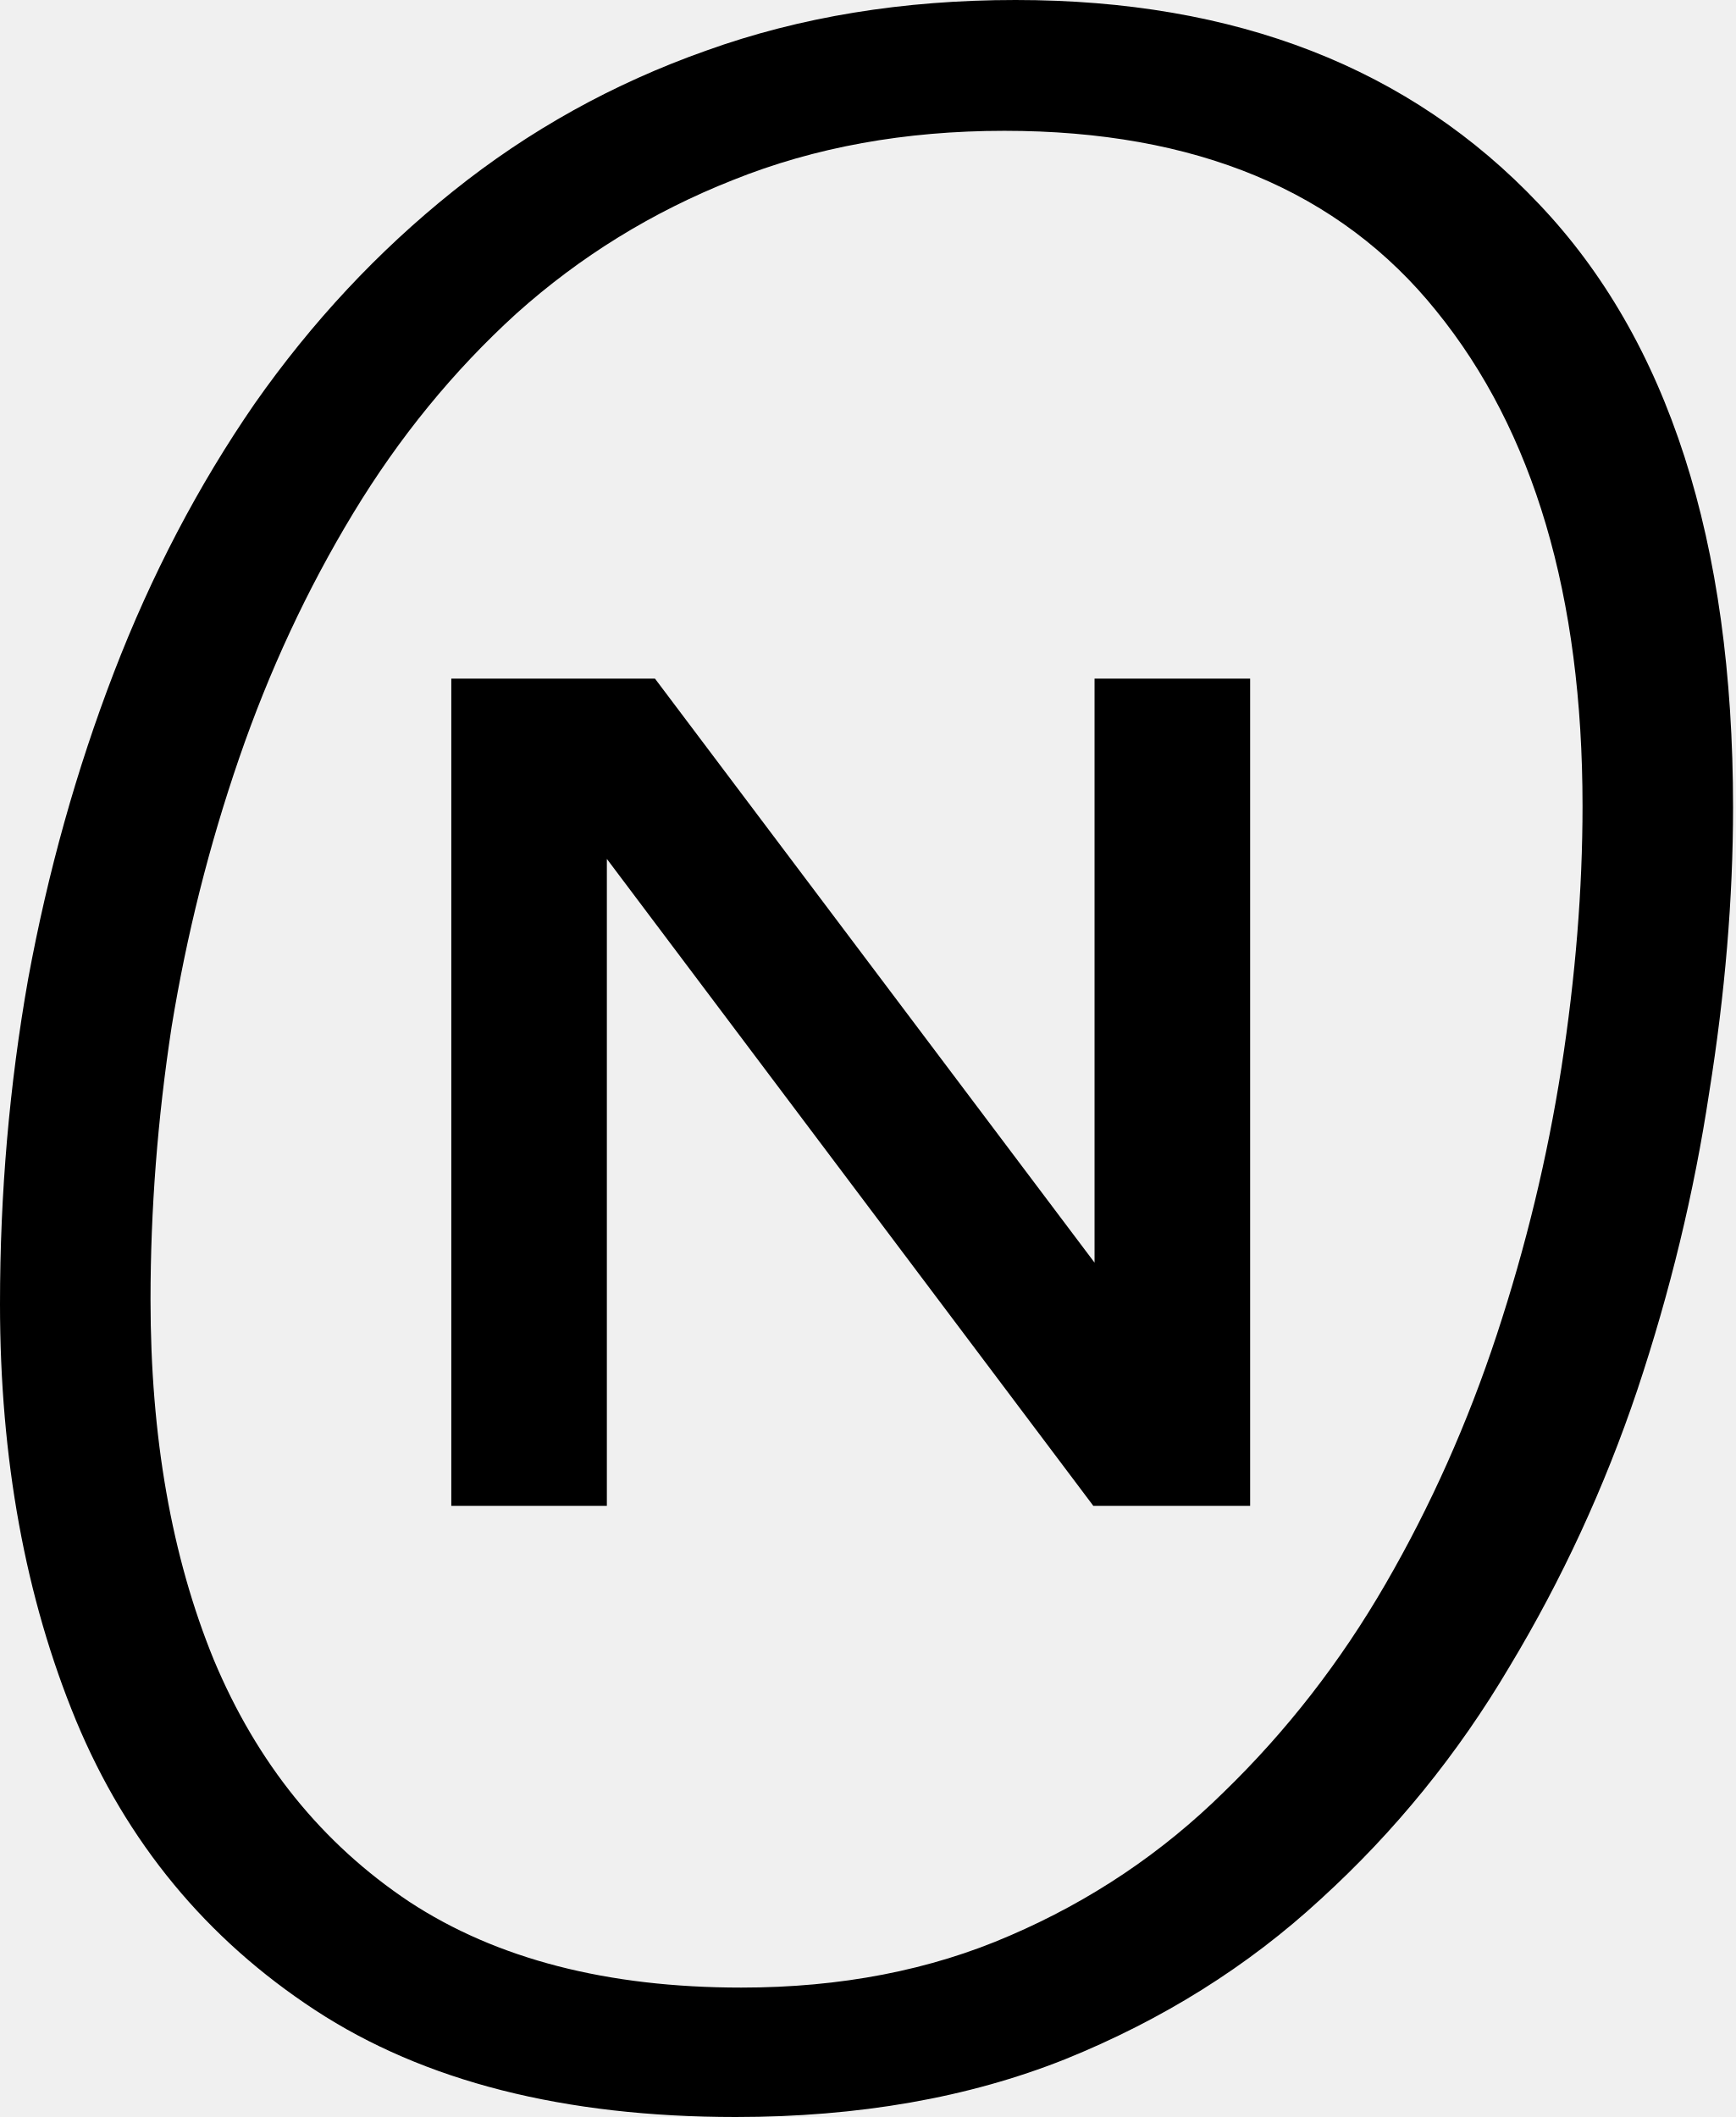
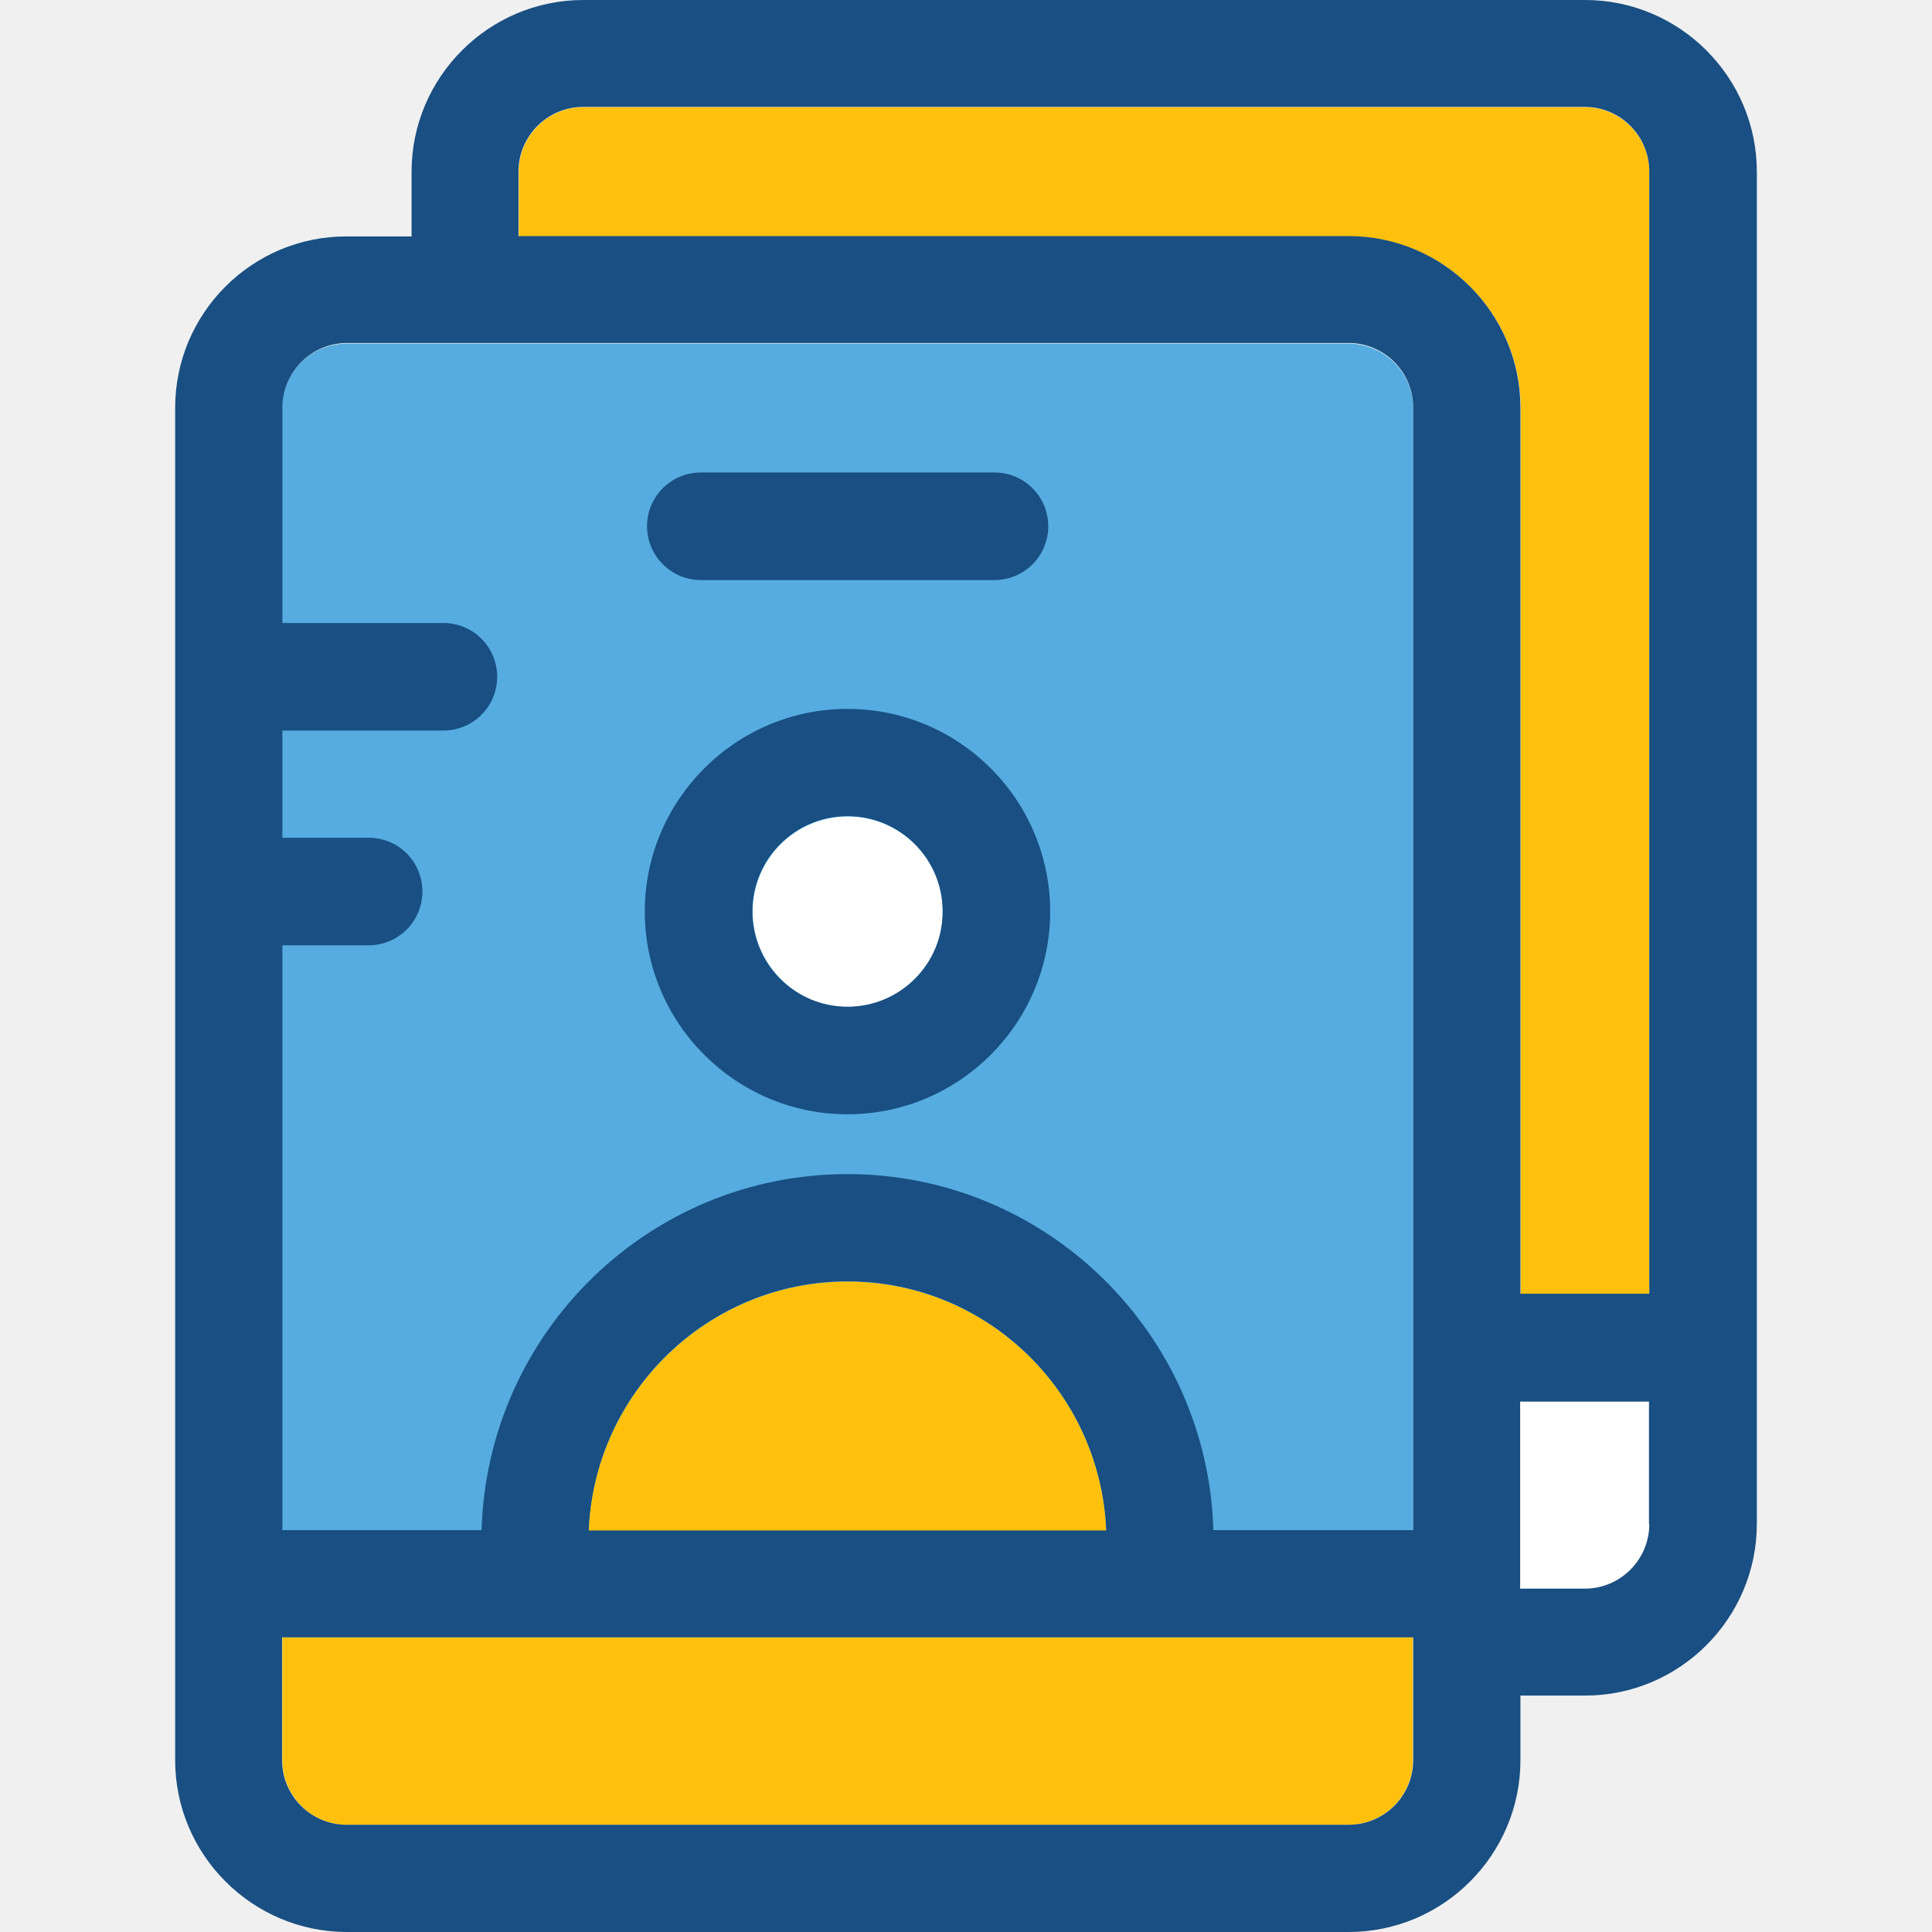
- <svg xmlns="http://www.w3.org/2000/svg" width="82" height="100" viewBox="0 0 82 100" fill="none">
-   <path d="M34.751 100C26.645 100 20.022 98.317 14.884 94.95C9.745 91.584 5.98 87.021 3.588 81.263C1.196 75.46 0 68.904 0 61.595C0 56.368 0.443 51.251 1.329 46.246C2.259 41.196 3.61 36.368 5.382 31.761C7.154 27.154 9.369 22.924 12.027 19.07C14.729 15.216 17.852 11.871 21.395 9.037C24.983 6.157 28.97 3.942 33.355 2.392C37.785 0.797 42.658 0 47.973 0C58.383 0 66.622 3.212 72.691 9.635C78.804 16.058 81.861 25.559 81.861 38.139C81.861 42.436 81.484 46.932 80.731 51.628C80.022 56.323 78.893 60.997 77.342 65.648C75.792 70.255 73.776 74.618 71.296 78.737C68.859 82.857 65.891 86.512 62.392 89.701C58.937 92.89 54.906 95.415 50.299 97.276C45.736 99.092 40.554 100 34.751 100ZM35.017 93.887C39.712 93.887 43.942 93.068 47.708 91.429C51.517 89.79 54.884 87.53 57.807 84.651C60.775 81.772 63.322 78.494 65.448 74.817C67.575 71.141 69.325 67.22 70.698 63.056C72.071 58.893 73.09 54.684 73.754 50.432C74.419 46.135 74.751 42.016 74.751 38.073C74.751 28.151 72.447 20.354 67.841 14.684C63.278 9.014 56.478 6.179 47.442 6.179C42.746 6.179 38.472 6.955 34.618 8.505C30.808 10.011 27.398 12.115 24.385 14.817C21.418 17.519 18.848 20.665 16.678 24.253C14.507 27.84 12.713 31.694 11.296 35.814C9.878 39.934 8.815 44.164 8.106 48.505C7.442 52.846 7.11 57.143 7.11 61.395C7.11 67.863 8.106 73.533 10.1 78.405C12.137 83.278 15.216 87.088 19.335 89.834C23.455 92.536 28.682 93.887 35.017 93.887Z" fill="black" />
-   <path d="M21.317 71.131V32.057H30.939L51.701 59.642V32.057H59.05V71.131H51.643L28.665 40.572V71.131H21.317Z" fill="black" />
+ <svg xmlns="http://www.w3.org/2000/svg" height="800px" width="800px" version="1.1" id="Layer_1" viewBox="0 0 392.533 392.533" xml:space="preserve">
+   <path style="fill:#56ACE0;" d="M273.939,69.818H70.432c-7.24,0-13.123,5.883-13.123,13.123v227.943h229.818V83.006  C287.127,75.701,281.244,69.818,273.939,69.818z" />
+   <path style="fill:#FFC10D;" d="M70.432,370.747h203.507c7.24,0,13.123-5.883,13.123-13.123v-24.954H57.374v24.954  C57.374,364.865,63.257,370.747,70.432,370.747z" />
+   <path style="fill:#FFFFFF;" d="M191.58,185.212c0-10.667-8.663-19.329-19.329-19.329c-10.667,0-19.329,8.663-19.329,19.329  c0,10.667,8.663,19.394,19.329,19.394C182.917,204.606,191.58,195.879,191.58,185.212z" />
+   <path style="fill:#FFC10D;" d="M335.095,262.853V34.909c0-7.176-5.883-13.123-13.123-13.123H118.529  c-7.24,0-13.123,5.883-13.123,13.123v13.123h168.663c19.265,0,34.909,15.709,34.909,34.909v179.976h26.117V262.853z" />
+   <path style="fill:#FFFFFF;" d="M308.913,284.638v38.012h13.123c7.24,0,13.123-5.883,13.123-13.123v-24.954h-26.246V284.638  L308.913,284.638z" />
+   <g>
+     <path style="fill:#194F82;" d="M142.384,117.851h59.669c6.012,0,10.925-4.848,10.925-10.925c0-6.012-4.848-10.925-10.925-10.925   h-59.669c-6.012,0-10.925,4.848-10.925,10.925C131.459,112.937,136.372,117.851,142.384,117.851z" />
+     <path style="fill:#194F82;" d="M172.186,144.032c-22.691,0-41.18,18.489-41.18,41.18s18.489,41.18,41.18,41.18   s41.18-18.489,41.18-41.18S194.941,144.032,172.186,144.032z M172.186,204.541c-10.667,0-19.329-8.663-19.329-19.394   c0-10.667,8.663-19.329,19.329-19.329s19.329,8.663,19.329,19.329C191.58,195.879,182.853,204.541,172.186,204.541z" />
+     <path style="fill:#194F82;" d="M322.036,0H118.529C99.265,0,83.62,15.709,83.62,34.909v13.123H70.497   c-19.265-0.065-34.909,15.58-34.909,34.844v238.869v35.879c0,19.265,15.709,34.909,34.909,34.909h203.507   c19.265,0,34.909-15.709,34.909-34.909v-13.123h13.123c19.265,0,34.909-15.709,34.909-34.909V34.909   C356.945,15.709,341.301,0,322.036,0z M287.127,357.624c0,7.24-5.883,13.123-13.123,13.123H70.432   c-7.24,0-13.123-5.883-13.123-13.123v-24.954h229.818V357.624L287.127,357.624z M119.628,310.885   c1.164-28.057,24.242-50.554,52.558-50.554s51.394,22.497,52.558,50.554H119.628z M287.127,310.885h-40.598   c-1.164-40.016-34.004-72.339-74.343-72.339s-73.18,32.194-74.343,72.339H57.374v-118.82h17.519   c6.012,0,10.925-4.848,10.925-10.925c0-6.077-4.848-10.925-10.925-10.925H57.374v-21.786h32.711   c6.012,0,10.925-4.848,10.925-10.925c0-6.012-4.848-10.925-10.925-10.925H57.374V82.812c0-7.176,5.883-13.123,13.123-13.123   h203.507c7.24,0,13.123,5.883,13.123,13.123v227.879h0V310.885z M335.095,309.657c0,7.24-5.883,13.123-13.123,13.123h-13.123   v-0.905v-37.107h26.182v24.889L335.095,309.657L335.095,309.657z M335.095,262.853h-26.182V82.877   c0-19.265-15.709-34.909-34.909-34.909H105.341V34.844c0-7.176,5.883-13.123,13.123-13.123h203.507   c7.24,0,13.123,5.883,13.123,13.123V262.853L335.095,262.853z" />
+   </g>
+   <path style="fill:#FFC10D;" d="M172.186,260.396c-28.251,0-51.394,22.497-52.558,50.554h105.115  C223.58,282.893,200.566,260.396,172.186,260.396z" />
</svg>
